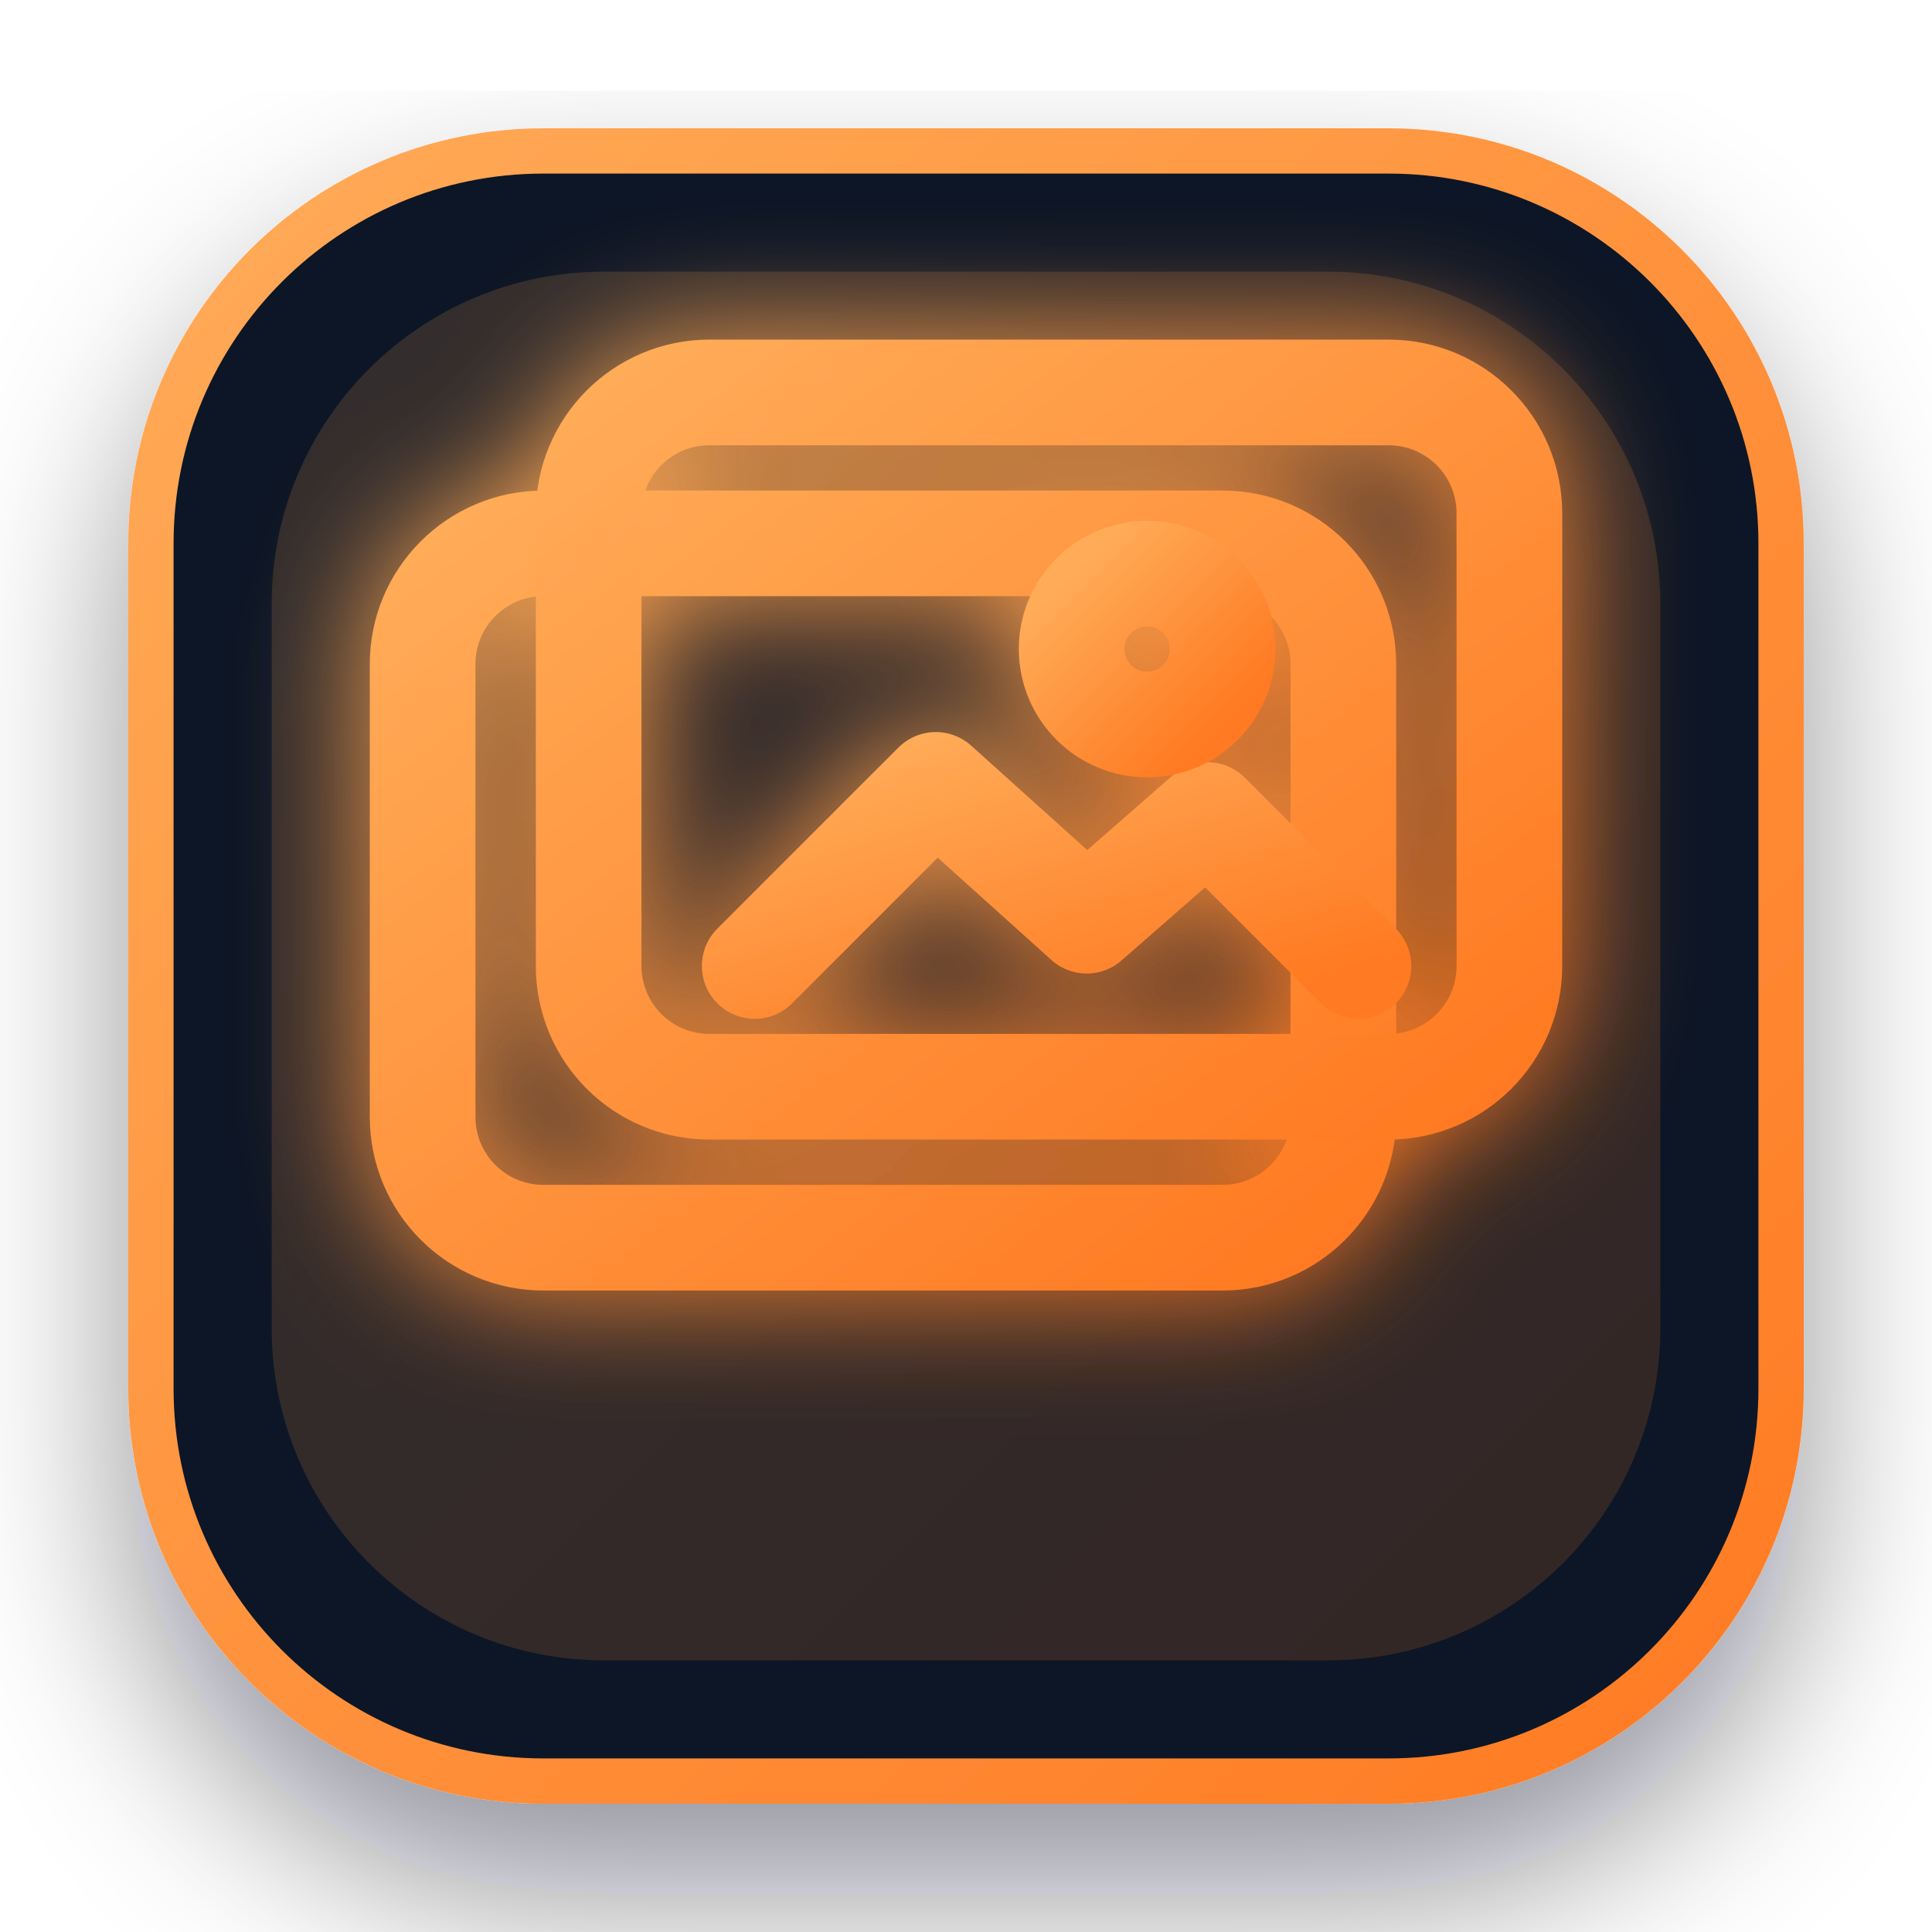
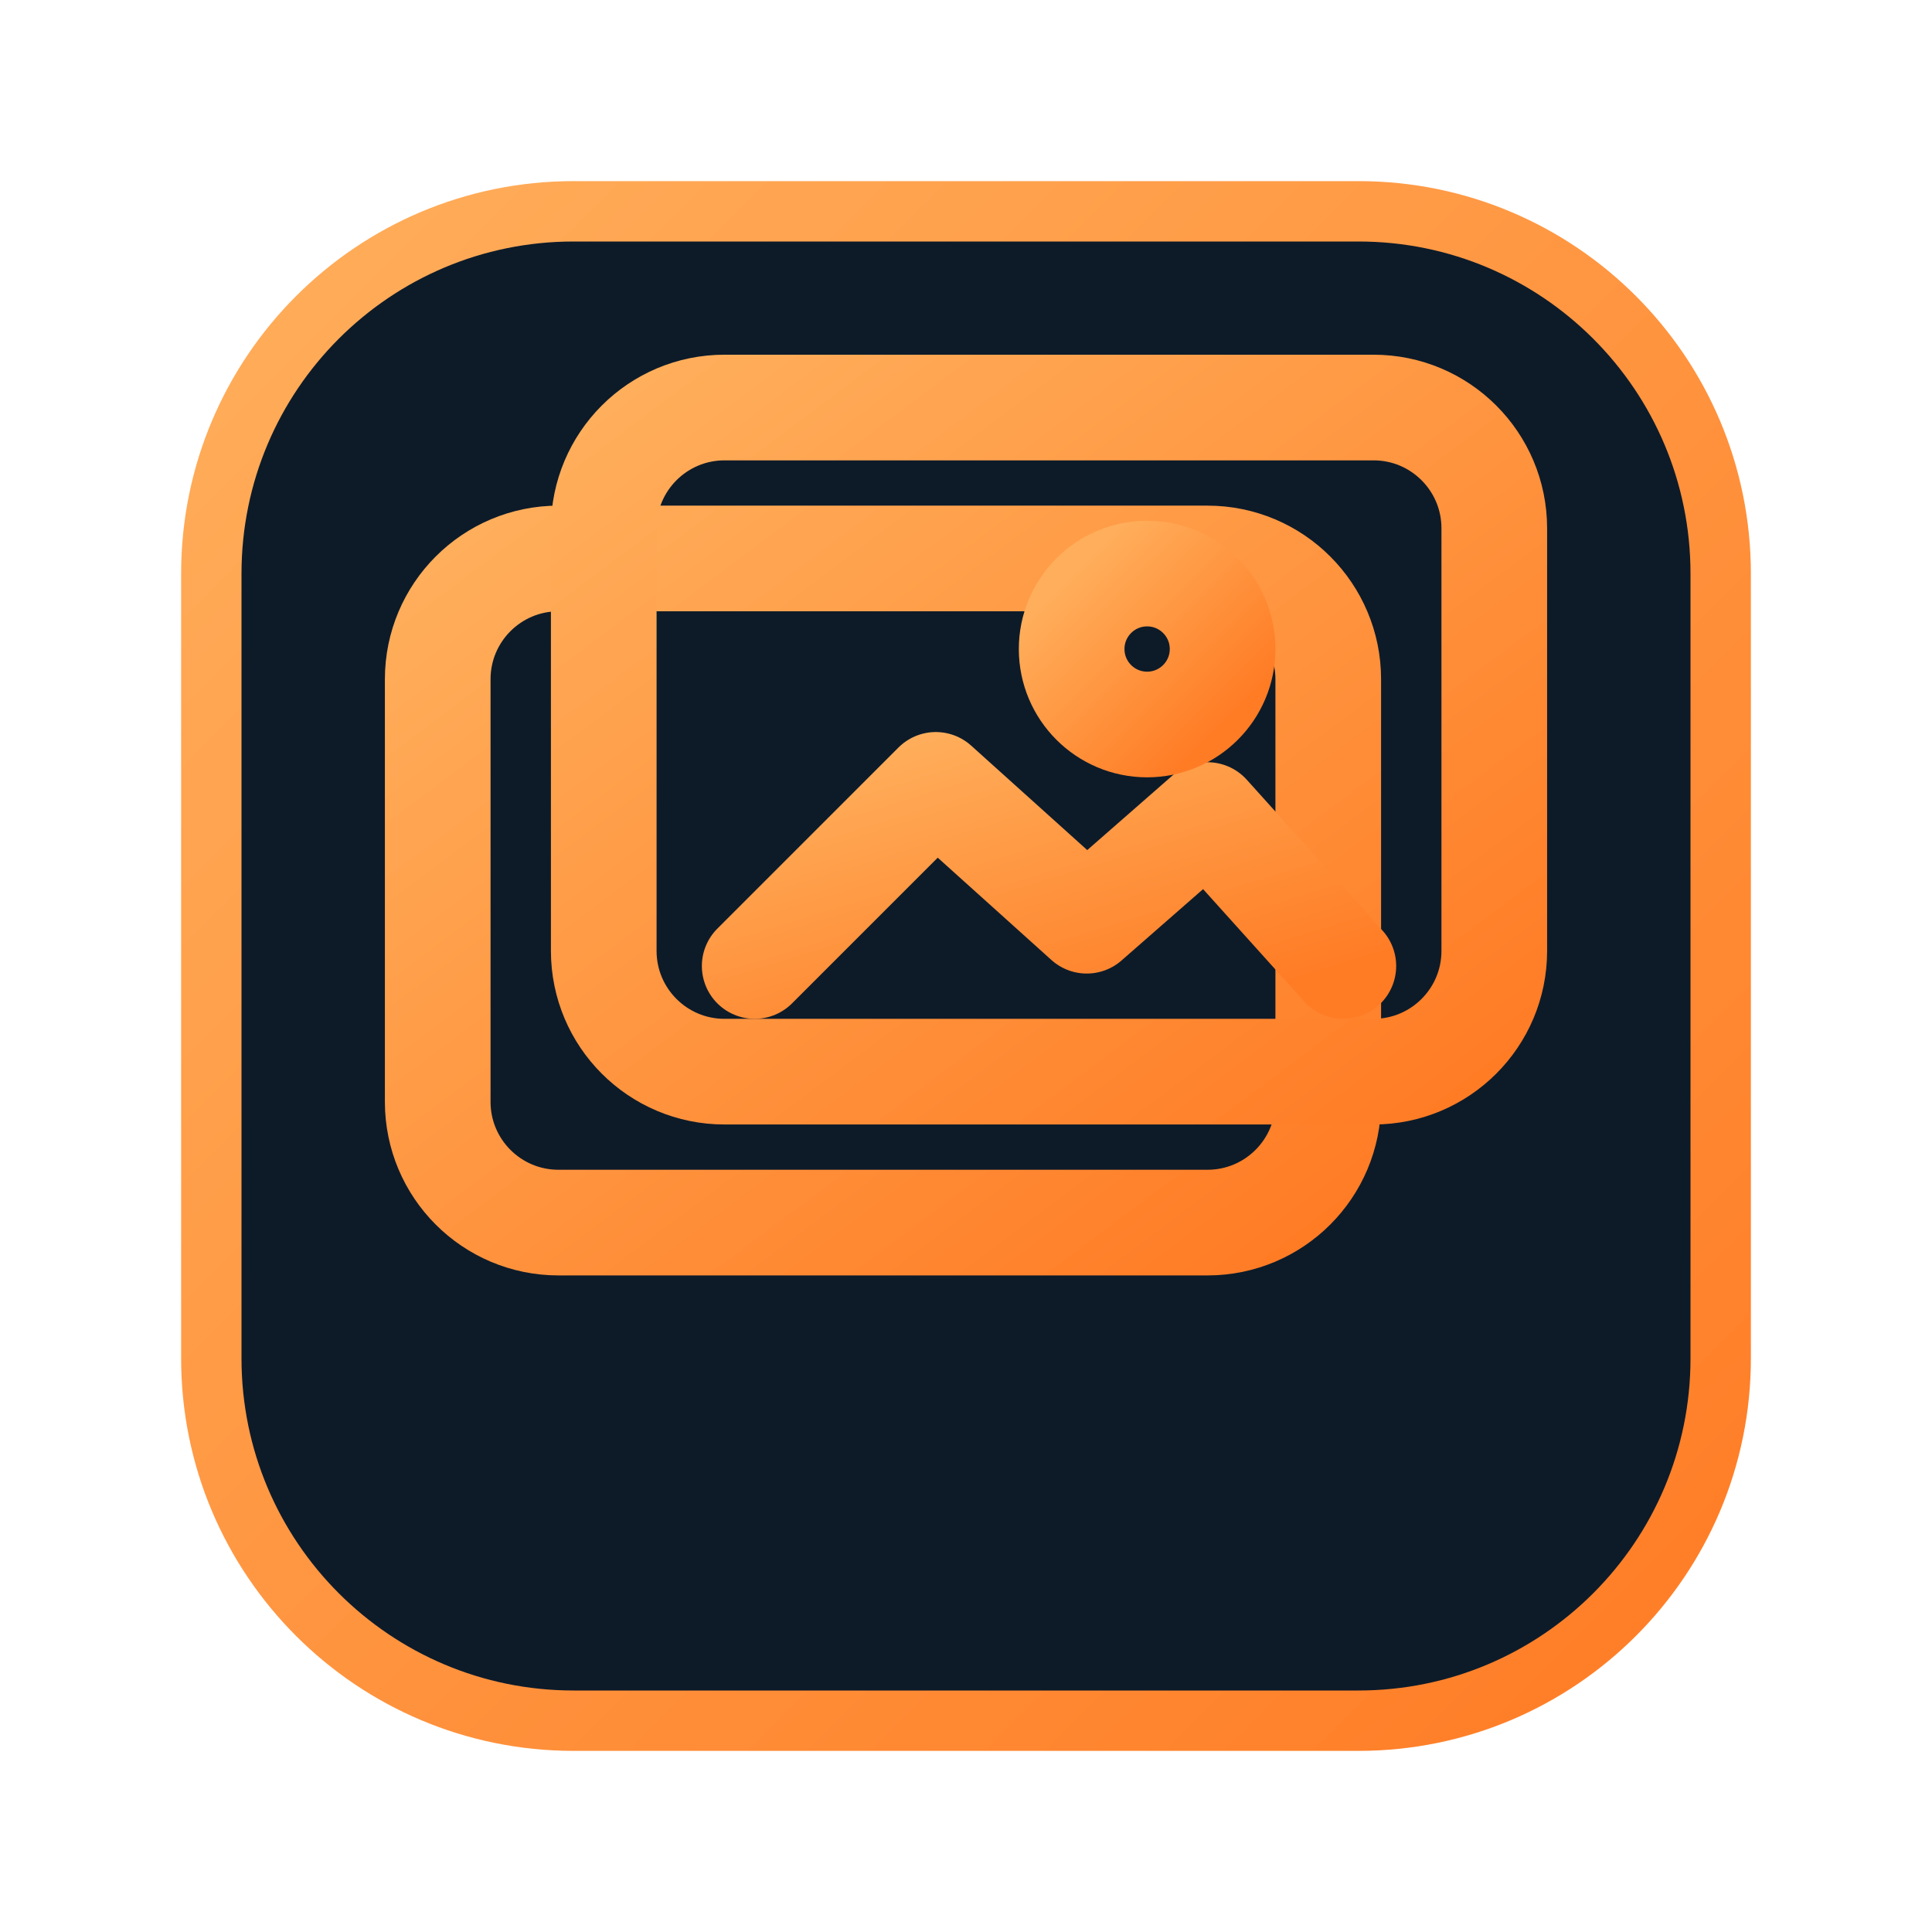
<svg xmlns="http://www.w3.org/2000/svg" viewBox="0 0 128 128">
  <defs>
-     <linearGradient id="bg" x1="0" y1="0" x2="1" y2="1">
-       <stop offset="0" stop-color="#ffab58" />
-       <stop offset="1" stop-color="#ff7a22" />
+     <linearGradient id="g" x1="0" y1="0" x2="1" y2="1">
+       <stop offset="0" stop-color="#ffae5b" />
+       <stop offset="1" stop-color="#ff7c25" />
    </linearGradient>
-     <filter id="glow" x="-50%" y="-50%" width="200%" height="200%">
-       <feGaussianBlur stdDeviation="4" result="b" />
-       <feMerge>
-         <feMergeNode in="b" />
-         <feMergeNode in="SourceGraphic" />
-       </feMerge>
-     </filter>
-     <filter id="shadow" x="-20%" y="-20%" width="140%" height="140%">
-       <feDropShadow dx="0" dy="6" stdDeviation="6" flood-color="#000814" flood-opacity=".42" />
-     </filter>
  </defs>
-   <rect x="10" y="10" width="108" height="108" rx="26" fill="#0b1825" stroke="url(#bg)" stroke-width="3" filter="url(#shadow)" />
-   <rect x="18" y="18" width="92" height="92" rx="22" fill="url(#bg)" opacity=".16" />
-   <g stroke="url(#bg)" fill="none" stroke-width="7" stroke-linecap="round" stroke-linejoin="round" filter="url(#glow)">
-     <rect x="28" y="36" width="61" height="46" rx="8" />
-     <rect x="39" y="26" width="61" height="46" rx="8" />
-     <path d="m50 64 12-12 10 9 8-7 10 10" />
-     <circle cx="76" cy="43" r="5" fill="none" />
+   <rect x="14" y="14" width="100" height="100" rx="24" fill="#0d1b29" stroke="url(#g)" stroke-width="4" />
+   <g stroke="url(#g)" fill="none" stroke-width="7" stroke-linecap="round" stroke-linejoin="round">
+     <rect x="29" y="37" width="59" height="44" rx="8" />
+     <rect x="40" y="27" width="59" height="44" rx="8" />
+     <path d="m50 64 12-12 10 9 8-7 9 10" />
+     <circle cx="76" cy="43" r="5" />
  </g>
</svg>
